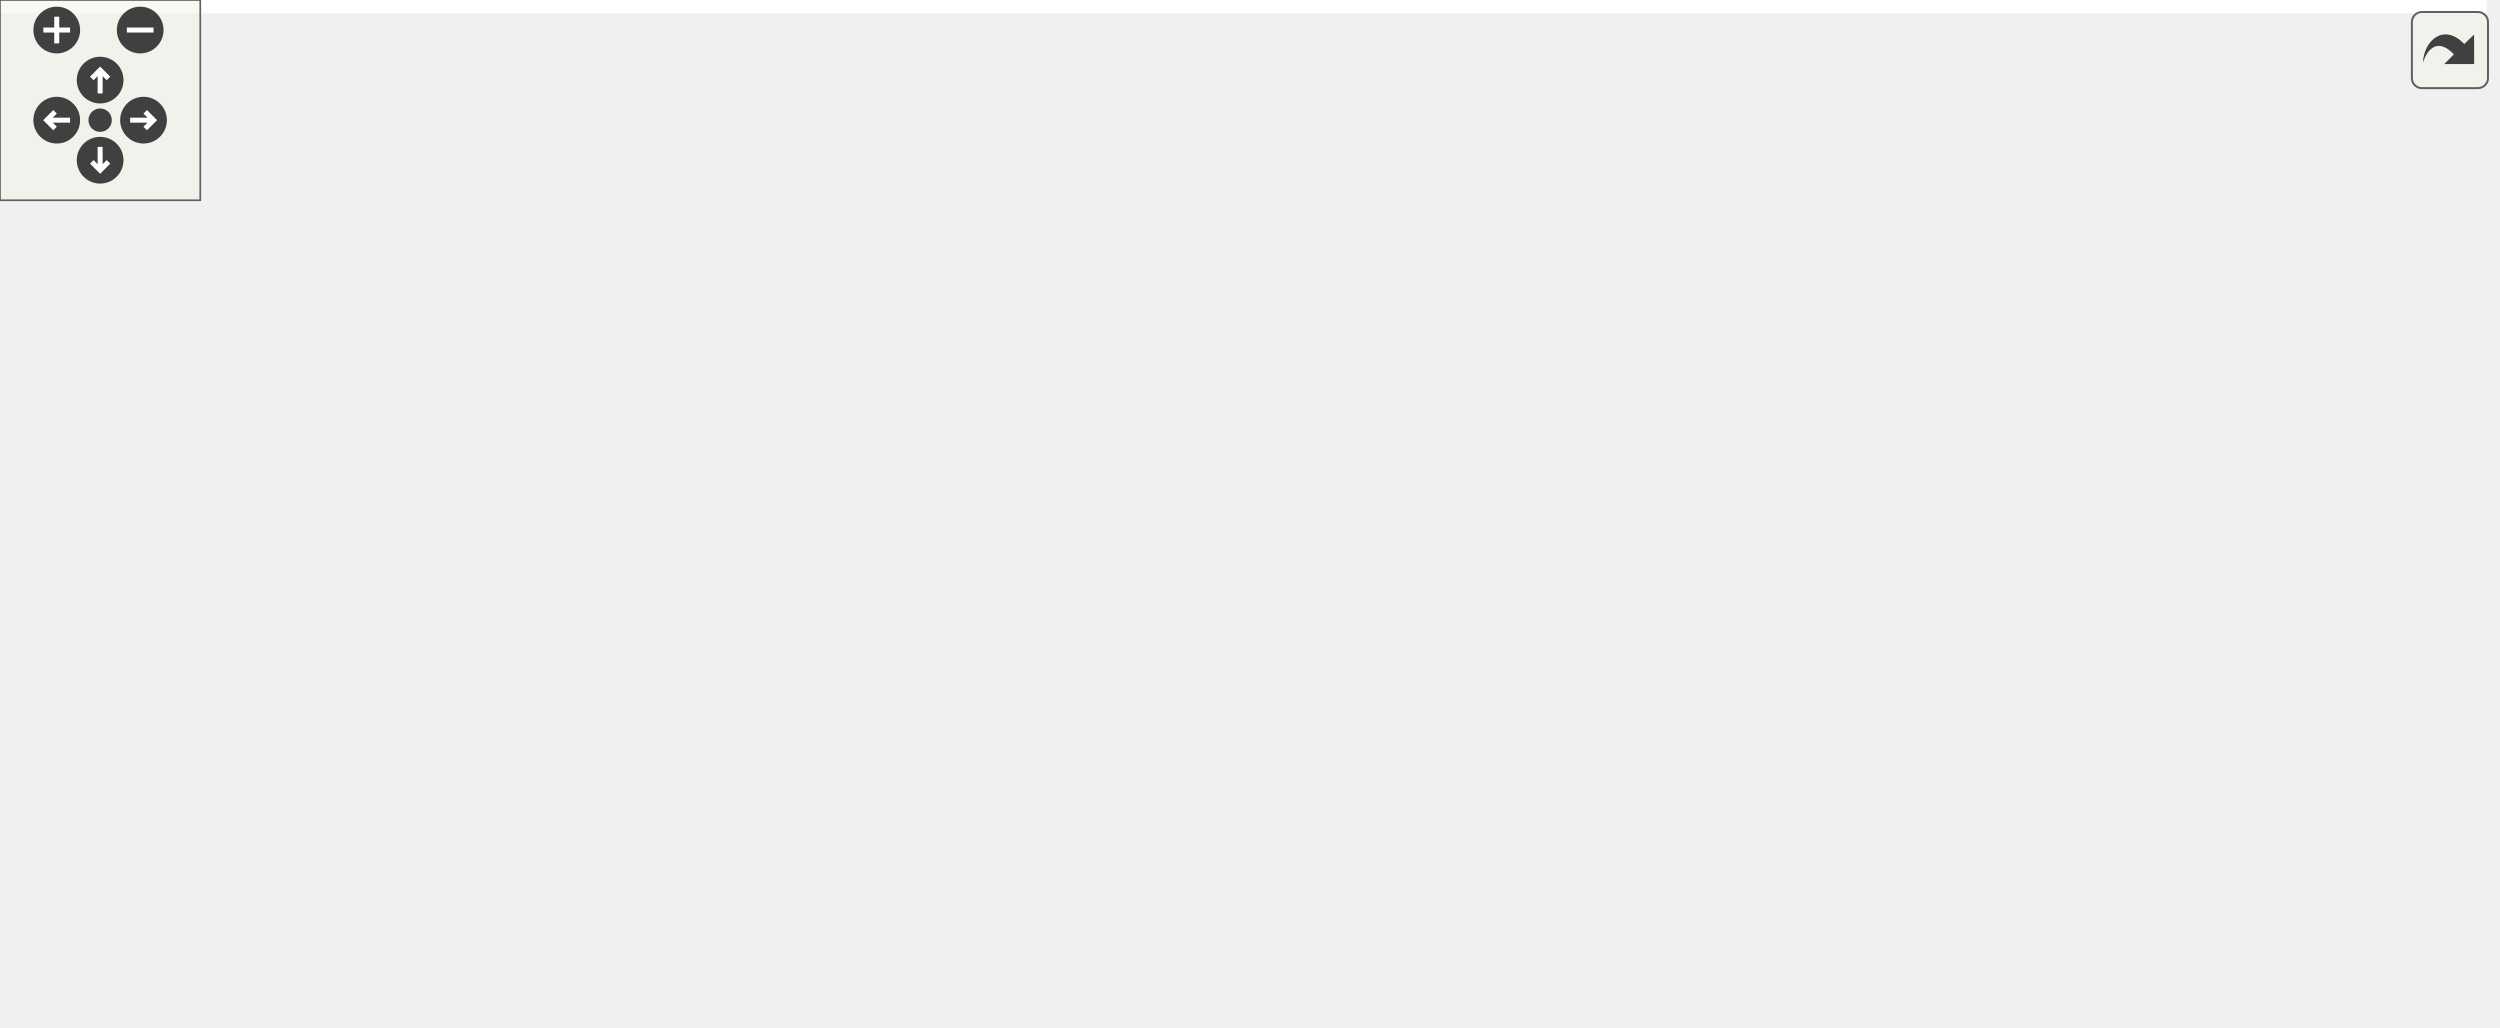
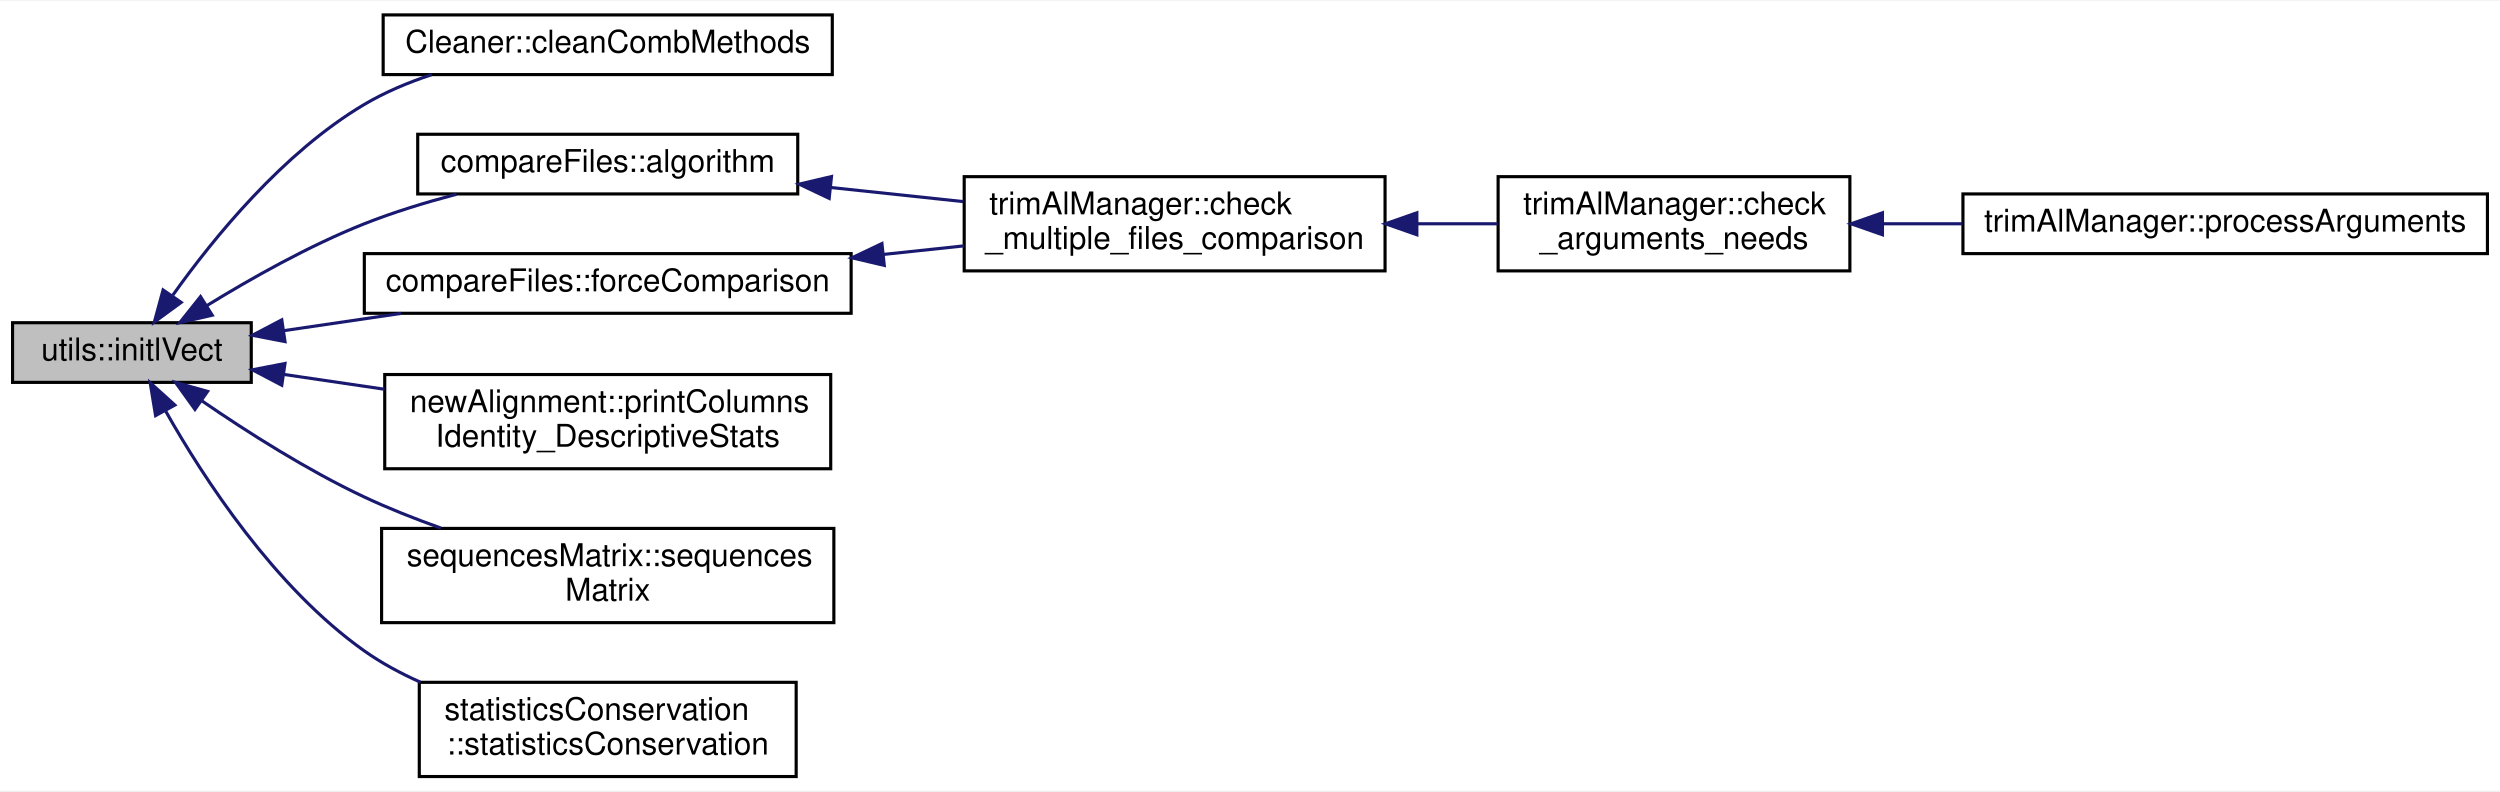
- <svg xmlns="http://www.w3.org/2000/svg" xmlns:xlink="http://www.w3.org/1999/xlink" id="main" version="1.1" xml:space="preserve">
-   <style type="text/css">
- .edge:hover path { stroke: red; }
- .edge:hover polygon { stroke: red; fill: red; }
- </style>
-   <defs>
-     <circle id="rim" cx="0" cy="0" r="7" />
-     <circle id="rim2" cx="0" cy="0" r="3.5" />
-     <g id="zoomPlus">
-       <use xlink:href="#rim" fill="#404040">
-         <set attributeName="fill" to="#808080" begin="zoomplus.mouseover" end="zoomplus.mouseout" />
-       </use>
-       <path d="M-4,0h8M0,-4v8" fill="none" stroke="white" stroke-width="1.5" pointer-events="none" />
+ <svg xmlns="http://www.w3.org/2000/svg" xmlns:xlink="http://www.w3.org/1999/xlink" width="796pt" height="252pt" viewBox="0.00 0.00 796.00 251.50">
+   <g id="graph0" class="graph" transform="scale(1 1) rotate(0) translate(4 247.5)">
+     <polygon fill="white" stroke="none" points="-4,4 -4,-247.5 792,-247.5 792,4 -4,4" />
+     <g id="node1" class="node">
+       <polygon fill="#bfbfbf" stroke="black" points="0,-126 0,-145 76,-145 76,-126 0,-126" />
+       <text text-anchor="middle" x="38" y="-133" font-family="Helvetica,sans-Serif" font-size="10.00">utils::initlVect</text>
    </g>
-     <g id="zoomMin">
-       <use xlink:href="#rim" fill="#404040">
-         <set attributeName="fill" to="#808080" begin="zoomminus.mouseover" end="zoomminus.mouseout" />
-       </use>
-       <path d="M-4,0h8" fill="none" stroke="white" stroke-width="1.5" pointer-events="none" />
-     </g>
-     <g id="dirArrow">
-       <path fill="none" stroke="white" stroke-width="1.5" d="M0,-3.0v7 M-2.5,-0.5L0,-3.0L2.5,-0.5" />
-     </g>
-     <g id="resetDef">
-       <use xlink:href="#rim2" fill="#404040">
-         <set attributeName="fill" to="#808080" begin="reset.mouseover" end="reset.mouseout" />
-       </use>
-     </g>
-   </defs>
-   <svg id="graph" class="graph">
-     <g id="viewport">
-       <polygon fill="white" stroke="none" points="-4,4 -4,-247.5 745,-247.5 745,4 -4,4" />
-       <g id="node1" class="node">
-         <polygon fill="#bfbfbf" stroke="black" points="0,-126 0,-145 76,-145 76,-126 0,-126" />
-         <text text-anchor="middle" x="38" y="-133" font-family="Helvetica,sans-Serif" font-size="10.00">utils::initlVect</text>
-       </g>
-       <g id="node2" class="node">
-         <g id="a_node2">
-           <a xlink:href="class_cleaner.html#a068b219f913adba5c917a231cff7e437" target="_top" xlink:title="Method to clean an alignment. It carries out strict and strictplus. The method: ">
-             <polygon fill="white" stroke="black" points="118,-224 118,-243 261,-243 261,-224 118,-224" />
-             <text text-anchor="middle" x="189.5" y="-231" font-family="Helvetica,sans-Serif" font-size="10.00">Cleaner::cleanCombMethods</text>
-           </a>
-         </g>
-       </g>
-       <g id="edge1" class="edge">
-         <path fill="none" stroke="midnightblue" d="M51.02,-153.758C63.936,-171.912 86.131,-199.199 112,-214.5 118.596,-218.402 125.967,-221.505 133.458,-223.974" />
-         <polygon fill="midnightblue" stroke="midnightblue" points="53.691,-151.466 45.141,-145.209 47.923,-155.432 53.691,-151.466" />
-       </g>
-       <g id="node3" class="node">
-         <g id="a_node3">
-           <a xlink:href="classcompare_files.html#a869e1029b22f477bb3ed2a700af64956" target="_top" xlink:title="Method to compare a set of alignments to select the most consistent one respect the others...">
-             <polygon fill="white" stroke="black" points="129,-186 129,-205 250,-205 250,-186 129,-186" />
-             <text text-anchor="middle" x="189.5" y="-193" font-family="Helvetica,sans-Serif" font-size="10.00">compareFiles::algorithm</text>
-           </a>
-         </g>
-       </g>
-       <g id="edge2" class="edge">
-         <path fill="none" stroke="midnightblue" d="M61.74,-150.371C75.762,-159 94.377,-169.51 112,-176.5 121.286,-180.183 131.497,-183.311 141.35,-185.9" />
-         <polygon fill="midnightblue" stroke="midnightblue" points="63.575,-147.39 53.246,-145.028 59.847,-153.315 63.575,-147.39" />
-       </g>
-       <g id="node7" class="node">
-         <g id="a_node7">
-           <a xlink:href="classcompare_files.html#acc8e14082afd80b0cf65a4c4d41549ea" target="_top" xlink:title="Method to obtain the consistency values vector for a given alignment against a set of alignments with...">
-             <polygon fill="white" stroke="black" points="112,-148 112,-167 267,-167 267,-148 112,-148" />
-             <text text-anchor="middle" x="189.5" y="-155" font-family="Helvetica,sans-Serif" font-size="10.00">compareFiles::forceComparison</text>
-           </a>
-         </g>
-       </g>
-       <g id="edge6" class="edge">
-         <path fill="none" stroke="midnightblue" d="M86.443,-142.482C98.293,-144.225 111.204,-146.125 123.734,-147.969" />
-         <polygon fill="midnightblue" stroke="midnightblue" points="86.743,-138.988 76.34,-140.995 85.723,-145.913 86.743,-138.988" />
-       </g>
-       <g id="node8" class="node">
-         <g id="a_node8">
-           <a xlink:href="classnew_alignment.html#aa22c770103d0fce45cfb1840aab85888" target="_top" xlink:title="Method to print Indentity stats: Min, Max, Avg and Std. ">
-             <polygon fill="white" stroke="black" points="118.5,-98.5 118.5,-128.5 260.5,-128.5 260.5,-98.5 118.5,-98.5" />
-             <text text-anchor="start" x="126.5" y="-116.5" font-family="Helvetica,sans-Serif" font-size="10.00">newAlignment::printColumns</text>
-             <text text-anchor="middle" x="189.5" y="-105.5" font-family="Helvetica,sans-Serif" font-size="10.00">Identity_DescriptiveStats</text>
-           </a>
-         </g>
-       </g>
-       <g id="edge8" class="edge">
-         <path fill="none" stroke="midnightblue" d="M86.275,-128.543C96.51,-127.037 107.545,-125.413 118.445,-123.809" />
-         <polygon fill="midnightblue" stroke="midnightblue" points="85.723,-125.087 76.34,-130.005 86.743,-132.012 85.723,-125.087" />
-       </g>
-       <g id="node9" class="node">
-         <g id="a_node9">
-           <a xlink:href="classsequences_matrix.html#a9205d08454190fd9ef27daf78b59410b" target="_top" xlink:title="Null constructor. ">
-             <polygon fill="white" stroke="black" points="117.5,-49.5 117.5,-79.5 261.5,-79.5 261.5,-49.5 117.5,-49.5" />
-             <text text-anchor="start" x="125.5" y="-67.5" font-family="Helvetica,sans-Serif" font-size="10.00">sequencesMatrix::sequences</text>
-             <text text-anchor="middle" x="189.5" y="-56.5" font-family="Helvetica,sans-Serif" font-size="10.00">Matrix</text>
-           </a>
-         </g>
-       </g>
-       <g id="edge9" class="edge">
-         <path fill="none" stroke="midnightblue" d="M60.388,-120.045C74.53,-110.333 93.759,-98.067 112,-89.5 119.715,-85.877 128.096,-82.561 136.389,-79.611" />
-         <polygon fill="midnightblue" stroke="midnightblue" points="58.076,-117.391 51.892,-125.994 62.091,-123.125 58.076,-117.391" />
-       </g>
-       <g id="node10" class="node">
-         <g id="a_node10">
-           <a xlink:href="classstatistics_conservation.html#a2fa0bbea2b5a353b12a185cf68f69653" target="_top" xlink:title="Constructor using parameters. ">
-             <polygon fill="white" stroke="black" points="129.5,-0.5 129.5,-30.5 249.5,-30.5 249.5,-0.5 129.5,-0.5" />
-             <text text-anchor="start" x="137.5" y="-18.5" font-family="Helvetica,sans-Serif" font-size="10.00">statisticsConservation</text>
-             <text text-anchor="middle" x="189.5" y="-7.5" font-family="Helvetica,sans-Serif" font-size="10.00">::statisticsConservation</text>
-           </a>
-         </g>
-       </g>
-       <g id="edge10" class="edge">
-         <path fill="none" stroke="midnightblue" d="M48.762,-116.825C60.858,-95.428 83.416,-60.723 112,-40.5 117.475,-36.627 123.586,-33.327 129.903,-30.521" />
-         <polygon fill="midnightblue" stroke="midnightblue" points="45.539,-115.425 43.819,-125.879 51.683,-118.779 45.539,-115.425" />
-       </g>
-       <g id="node4" class="node">
-         <g id="a_node4">
-           <a xlink:href="group___check_needs.html#ga7cab8308b05c5921e61217f9c93fab27" target="_top" xlink:title="Method to check if multiple files comparison has been set correctly. It also perform some calculation...">
-             <polygon fill="white" stroke="black" points="303,-161.5 303,-191.5 437,-191.5 437,-161.5 303,-161.5" />
-             <text text-anchor="start" x="311" y="-179.5" font-family="Helvetica,sans-Serif" font-size="10.00">trimAlManager::check</text>
-             <text text-anchor="middle" x="370" y="-168.5" font-family="Helvetica,sans-Serif" font-size="10.00">_multiple_files_comparison</text>
-           </a>
-         </g>
-       </g>
-       <g id="edge3" class="edge">
-         <path fill="none" stroke="midnightblue" d="M260.444,-188.055C274.378,-186.572 288.972,-185.018 302.777,-183.549" />
-         <polygon fill="midnightblue" stroke="midnightblue" points="260.008,-184.582 250.434,-189.12 260.749,-191.542 260.008,-184.582" />
-       </g>
-       <g id="node5" class="node">
-         <g id="a_node5">
-           <a xlink:href="group___check_needs.html#ga3f325b806727751394adb829d97b35f1" target="_top" xlink:title="Method that checks dependencies between arguments. Take in mind that dependencies may be between mult...">
-             <polygon fill="white" stroke="black" points="473,-161.5 473,-191.5 585,-191.5 585,-161.5 473,-161.5" />
-             <text text-anchor="start" x="481" y="-179.5" font-family="Helvetica,sans-Serif" font-size="10.00">trimAlManager::check</text>
-             <text text-anchor="middle" x="529" y="-168.5" font-family="Helvetica,sans-Serif" font-size="10.00">_arguments_needs</text>
-           </a>
-         </g>
-       </g>
-       <g id="edge4" class="edge">
-         <path fill="none" stroke="midnightblue" d="M447.235,-176.5C455.881,-176.5 464.564,-176.5 472.863,-176.5" />
-         <polygon fill="midnightblue" stroke="midnightblue" points="447.127,-173 437.127,-176.5 447.127,-180 447.127,-173" />
-       </g>
-       <g id="node6" class="node">
-         <g id="a_node6">
-           <a xlink:href="group___trimal_parsing_arguments.html#gae8565b76a7e277d37e3c78a6c6165343" target="_top" xlink:title="Method to process the information obtained by trimAlManager::parseArguments It checks for argument in...">
-             <polygon fill="white" stroke="black" points="621,-161.5 621,-191.5 741,-191.5 741,-161.5 621,-161.5" />
-             <text text-anchor="start" x="629" y="-179.5" font-family="Helvetica,sans-Serif" font-size="10.00">trimAlManager::process</text>
-             <text text-anchor="middle" x="681" y="-168.5" font-family="Helvetica,sans-Serif" font-size="10.00">_arguments</text>
-           </a>
-         </g>
-       </g>
-       <g id="edge5" class="edge">
-         <path fill="none" stroke="midnightblue" d="M595.018,-176.5C603.643,-176.5 612.448,-176.5 620.965,-176.5" />
-         <polygon fill="midnightblue" stroke="midnightblue" points="595.003,-173 585.003,-176.5 595.003,-180 595.003,-173" />
-       </g>
-       <g id="edge7" class="edge">
-         <path fill="none" stroke="midnightblue" d="M277.334,-166.743C285.965,-167.662 294.625,-168.583 302.993,-169.474" />
-         <polygon fill="midnightblue" stroke="midnightblue" points="277.55,-163.246 267.236,-165.668 276.809,-170.207 277.55,-163.246" />
+     <g id="node2" class="node">
+       <g id="a_node2">
+         <a xlink:href="class_cleaner.html#a068b219f913adba5c917a231cff7e437" target="_top" xlink:title="Method to clean an alignment. It carries out strict and strictplus. The method: ">
+           <polygon fill="white" stroke="black" points="118,-224 118,-243 261,-243 261,-224 118,-224" />
+           <text text-anchor="middle" x="189.5" y="-231" font-family="Helvetica,sans-Serif" font-size="10.00">Cleaner::cleanCombMethods</text>
+         </a>
      </g>
    </g>
-   </svg>
-   <g id="navigator" transform="translate(0 0)" fill="#404254">
-     <rect fill="#f2f5e9" fill-opacity="0.5" stroke="#606060" stroke-width=".5" x="0" y="0" width="60" height="60" />
-     <use id="zoomplus" xlink:href="#zoomPlus" x="17" y="9" />
-     <use id="zoomminus" xlink:href="#zoomMin" x="42" y="9" />
-     <use id="reset" xlink:href="#resetDef" x="30" y="36" />
-     <g id="arrowUp" xlink:href="#dirArrow" transform="translate(30 24)">
-       <use xlink:href="#rim" fill="#404040">
-         <set attributeName="fill" to="#808080" begin="arrowUp.mouseover" end="arrowUp.mouseout" />
-       </use>
-       <path fill="none" stroke="white" stroke-width="1.5" d="M0,-3.0v7 M-2.5,-0.5L0,-3.0L2.5,-0.5" />
+     <g id="edge1" class="edge">
+       <path fill="none" stroke="midnightblue" d="M51.02,-153.758C63.936,-171.912 86.131,-199.199 112,-214.5 118.596,-218.402 125.967,-221.505 133.458,-223.974" />
+       <polygon fill="midnightblue" stroke="midnightblue" points="53.691,-151.466 45.141,-145.209 47.923,-155.432 53.691,-151.466" />
    </g>
-     <g id="arrowRight" xlink:href="#dirArrow" transform="rotate(90) translate(36 -43)">
-       <use xlink:href="#rim" fill="#404040">
-         <set attributeName="fill" to="#808080" begin="arrowRight.mouseover" end="arrowRight.mouseout" />
-       </use>
-       <path fill="none" stroke="white" stroke-width="1.5" d="M0,-3.0v7 M-2.5,-0.5L0,-3.0L2.5,-0.5" />
+     <g id="node3" class="node">
+       <g id="a_node3">
+         <a xlink:href="classcompare_files.html#a869e1029b22f477bb3ed2a700af64956" target="_top" xlink:title="Method to compare a set of alignments to select the most consistent one respect the others...">
+           <polygon fill="white" stroke="black" points="129,-186 129,-205 250,-205 250,-186 129,-186" />
+           <text text-anchor="middle" x="189.5" y="-193" font-family="Helvetica,sans-Serif" font-size="10.00">compareFiles::algorithm</text>
+         </a>
+       </g>
    </g>
-     <g id="arrowDown" xlink:href="#dirArrow" transform="rotate(180) translate(-30 -48)">
-       <use xlink:href="#rim" fill="#404040">
-         <set attributeName="fill" to="#808080" begin="arrowDown.mouseover" end="arrowDown.mouseout" />
-       </use>
-       <path fill="none" stroke="white" stroke-width="1.5" d="M0,-3.0v7 M-2.5,-0.5L0,-3.0L2.5,-0.5" />
+     <g id="edge2" class="edge">
+       <path fill="none" stroke="midnightblue" d="M61.74,-150.371C75.762,-159 94.377,-169.51 112,-176.5 121.286,-180.183 131.497,-183.311 141.35,-185.9" />
+       <polygon fill="midnightblue" stroke="midnightblue" points="63.575,-147.39 53.246,-145.028 59.847,-153.315 63.575,-147.39" />
    </g>
-     <g id="arrowLeft" xlink:href="#dirArrow" transform="rotate(270) translate(-36 17)">
-       <use xlink:href="#rim" fill="#404040">
-         <set attributeName="fill" to="#808080" begin="arrowLeft.mouseover" end="arrowLeft.mouseout" />
-       </use>
-       <path fill="none" stroke="white" stroke-width="1.5" d="M0,-3.0v7 M-2.5,-0.5L0,-3.0L2.5,-0.5" />
+     <g id="node7" class="node">
+       <g id="a_node7">
+         <a xlink:href="classcompare_files.html#acc8e14082afd80b0cf65a4c4d41549ea" target="_top" xlink:title="Method to obtain the consistency values vector for a given alignment against a set of alignments with...">
+           <polygon fill="white" stroke="black" points="112,-148 112,-167 267,-167 267,-148 112,-148" />
+           <text text-anchor="middle" x="189.5" y="-155" font-family="Helvetica,sans-Serif" font-size="10.00">compareFiles::forceComparison</text>
+         </a>
+       </g>
+     </g>
+     <g id="edge6" class="edge">
+       <path fill="none" stroke="midnightblue" d="M86.443,-142.482C98.293,-144.225 111.204,-146.125 123.734,-147.969" />
+       <polygon fill="midnightblue" stroke="midnightblue" points="86.743,-138.988 76.34,-140.995 85.723,-145.913 86.743,-138.988" />
+     </g>
+     <g id="node8" class="node">
+       <g id="a_node8">
+         <a xlink:href="classnew_alignment.html#aa22c770103d0fce45cfb1840aab85888" target="_top" xlink:title="Method to print Indentity stats: Min, Max, Avg and Std. ">
+           <polygon fill="white" stroke="black" points="118.5,-98.5 118.5,-128.5 260.5,-128.5 260.5,-98.5 118.5,-98.5" />
+           <text text-anchor="start" x="126.5" y="-116.5" font-family="Helvetica,sans-Serif" font-size="10.00">newAlignment::printColumns</text>
+           <text text-anchor="middle" x="189.5" y="-105.5" font-family="Helvetica,sans-Serif" font-size="10.00">Identity_DescriptiveStats</text>
+         </a>
+       </g>
+     </g>
+     <g id="edge8" class="edge">
+       <path fill="none" stroke="midnightblue" d="M86.275,-128.543C96.51,-127.037 107.545,-125.413 118.445,-123.809" />
+       <polygon fill="midnightblue" stroke="midnightblue" points="85.723,-125.087 76.34,-130.005 86.743,-132.012 85.723,-125.087" />
+     </g>
+     <g id="node9" class="node">
+       <g id="a_node9">
+         <a xlink:href="classsequences_matrix.html#a9205d08454190fd9ef27daf78b59410b" target="_top" xlink:title="Null constructor. ">
+           <polygon fill="white" stroke="black" points="117.5,-49.5 117.5,-79.5 261.5,-79.5 261.5,-49.5 117.5,-49.5" />
+           <text text-anchor="start" x="125.5" y="-67.5" font-family="Helvetica,sans-Serif" font-size="10.00">sequencesMatrix::sequences</text>
+           <text text-anchor="middle" x="189.5" y="-56.5" font-family="Helvetica,sans-Serif" font-size="10.00">Matrix</text>
+         </a>
+       </g>
+     </g>
+     <g id="edge9" class="edge">
+       <path fill="none" stroke="midnightblue" d="M60.388,-120.045C74.53,-110.333 93.759,-98.067 112,-89.5 119.715,-85.877 128.096,-82.561 136.389,-79.611" />
+       <polygon fill="midnightblue" stroke="midnightblue" points="58.076,-117.391 51.892,-125.994 62.091,-123.125 58.076,-117.391" />
+     </g>
+     <g id="node10" class="node">
+       <g id="a_node10">
+         <a xlink:href="classstatistics_conservation.html#a2fa0bbea2b5a353b12a185cf68f69653" target="_top" xlink:title="Constructor using parameters. ">
+           <polygon fill="white" stroke="black" points="129.5,-0.5 129.5,-30.5 249.5,-30.5 249.5,-0.5 129.5,-0.5" />
+           <text text-anchor="start" x="137.5" y="-18.5" font-family="Helvetica,sans-Serif" font-size="10.00">statisticsConservation</text>
+           <text text-anchor="middle" x="189.5" y="-7.5" font-family="Helvetica,sans-Serif" font-size="10.00">::statisticsConservation</text>
+         </a>
+       </g>
+     </g>
+     <g id="edge10" class="edge">
+       <path fill="none" stroke="midnightblue" d="M48.762,-116.825C60.858,-95.428 83.416,-60.723 112,-40.5 117.475,-36.627 123.586,-33.327 129.903,-30.521" />
+       <polygon fill="midnightblue" stroke="midnightblue" points="45.539,-115.425 43.819,-125.879 51.683,-118.779 45.539,-115.425" />
+     </g>
+     <g id="node4" class="node">
+       <g id="a_node4">
+         <a xlink:href="group___check_needs.html#ga7cab8308b05c5921e61217f9c93fab27" target="_top" xlink:title="Method to check if multiple files comparison has been set correctly. It also perform some calculation...">
+           <polygon fill="white" stroke="black" points="303,-161.5 303,-191.5 437,-191.5 437,-161.5 303,-161.5" />
+           <text text-anchor="start" x="311" y="-179.5" font-family="Helvetica,sans-Serif" font-size="10.00">trimAlManager::check</text>
+           <text text-anchor="middle" x="370" y="-168.5" font-family="Helvetica,sans-Serif" font-size="10.00">_multiple_files_comparison</text>
+         </a>
+       </g>
+     </g>
+     <g id="edge3" class="edge">
+       <path fill="none" stroke="midnightblue" d="M260.444,-188.055C274.378,-186.572 288.972,-185.018 302.777,-183.549" />
+       <polygon fill="midnightblue" stroke="midnightblue" points="260.008,-184.582 250.434,-189.12 260.749,-191.542 260.008,-184.582" />
+     </g>
+     <g id="node5" class="node">
+       <g id="a_node5">
+         <a xlink:href="group___check_needs.html#ga3f325b806727751394adb829d97b35f1" target="_top" xlink:title="Method that checks dependencies between arguments. Take in mind that dependencies may be between mult...">
+           <polygon fill="white" stroke="black" points="473,-161.5 473,-191.5 585,-191.5 585,-161.5 473,-161.5" />
+           <text text-anchor="start" x="481" y="-179.5" font-family="Helvetica,sans-Serif" font-size="10.00">trimAlManager::check</text>
+           <text text-anchor="middle" x="529" y="-168.5" font-family="Helvetica,sans-Serif" font-size="10.00">_arguments_needs</text>
+         </a>
+       </g>
+     </g>
+     <g id="edge4" class="edge">
+       <path fill="none" stroke="midnightblue" d="M447.235,-176.5C455.881,-176.5 464.564,-176.5 472.863,-176.5" />
+       <polygon fill="midnightblue" stroke="midnightblue" points="447.127,-173 437.127,-176.5 447.127,-180 447.127,-173" />
+     </g>
+     <g id="node6" class="node">
+       <g id="a_node6">
+         <a xlink:href="group___trimal_parsing_arguments.html#ga748b08a1ec5cd214de804ed0d4234a6e" target="_top" xlink:title="Method to process the information obtained by trimAlManager::parseArguments It checks for argument in...">
+           <polygon fill="white" stroke="black" points="621,-167 621,-186 788,-186 788,-167 621,-167" />
+           <text text-anchor="middle" x="704.5" y="-174" font-family="Helvetica,sans-Serif" font-size="10.00">trimAlManager::processArguments</text>
+         </a>
+       </g>
+     </g>
+     <g id="edge5" class="edge">
+       <path fill="none" stroke="midnightblue" d="M595.636,-176.5C603.87,-176.5 612.376,-176.5 620.829,-176.5" />
+       <polygon fill="midnightblue" stroke="midnightblue" points="595.374,-173 585.374,-176.5 595.373,-180 595.374,-173" />
+     </g>
+     <g id="edge7" class="edge">
+       <path fill="none" stroke="midnightblue" d="M277.334,-166.743C285.965,-167.662 294.625,-168.583 302.993,-169.474" />
+       <polygon fill="midnightblue" stroke="midnightblue" points="277.55,-163.246 267.236,-165.668 276.809,-170.207 277.55,-163.246" />
    </g>
  </g>
-   <svg viewBox="0 0 15 15" width="100%" height="30px" preserveAspectRatio="xMaxYMin meet">
-     <g id="arrow_out" transform="scale(0.3 0.3)">
-       <a xlink:href="classutils_aac322cd1761fddedec8a5792e358eb32_icgraph_org.svg" target="_base">
-         <rect id="button" ry="5" rx="5" y="6" x="6" height="38" width="38" fill="#f2f5e9" fill-opacity="0.5" stroke="#606060" stroke-width="1.0" />
-         <path id="arrow" d="M 11.5,31.437 C 11.94,20.098 22.043,11.323 32.159,21.979 L 37.069,17.246 C 37.069,17.246 37.088,32 37.088,32 L 22.16,31.978 C 22.16,31.978 26.998,27.14 26.998,27.14 C 18.529,18.264 13.292,25.23 11.5,31.437 z" style="fill:#404040;" />
-       </a>
-     </g>
-   </svg>
</svg>
